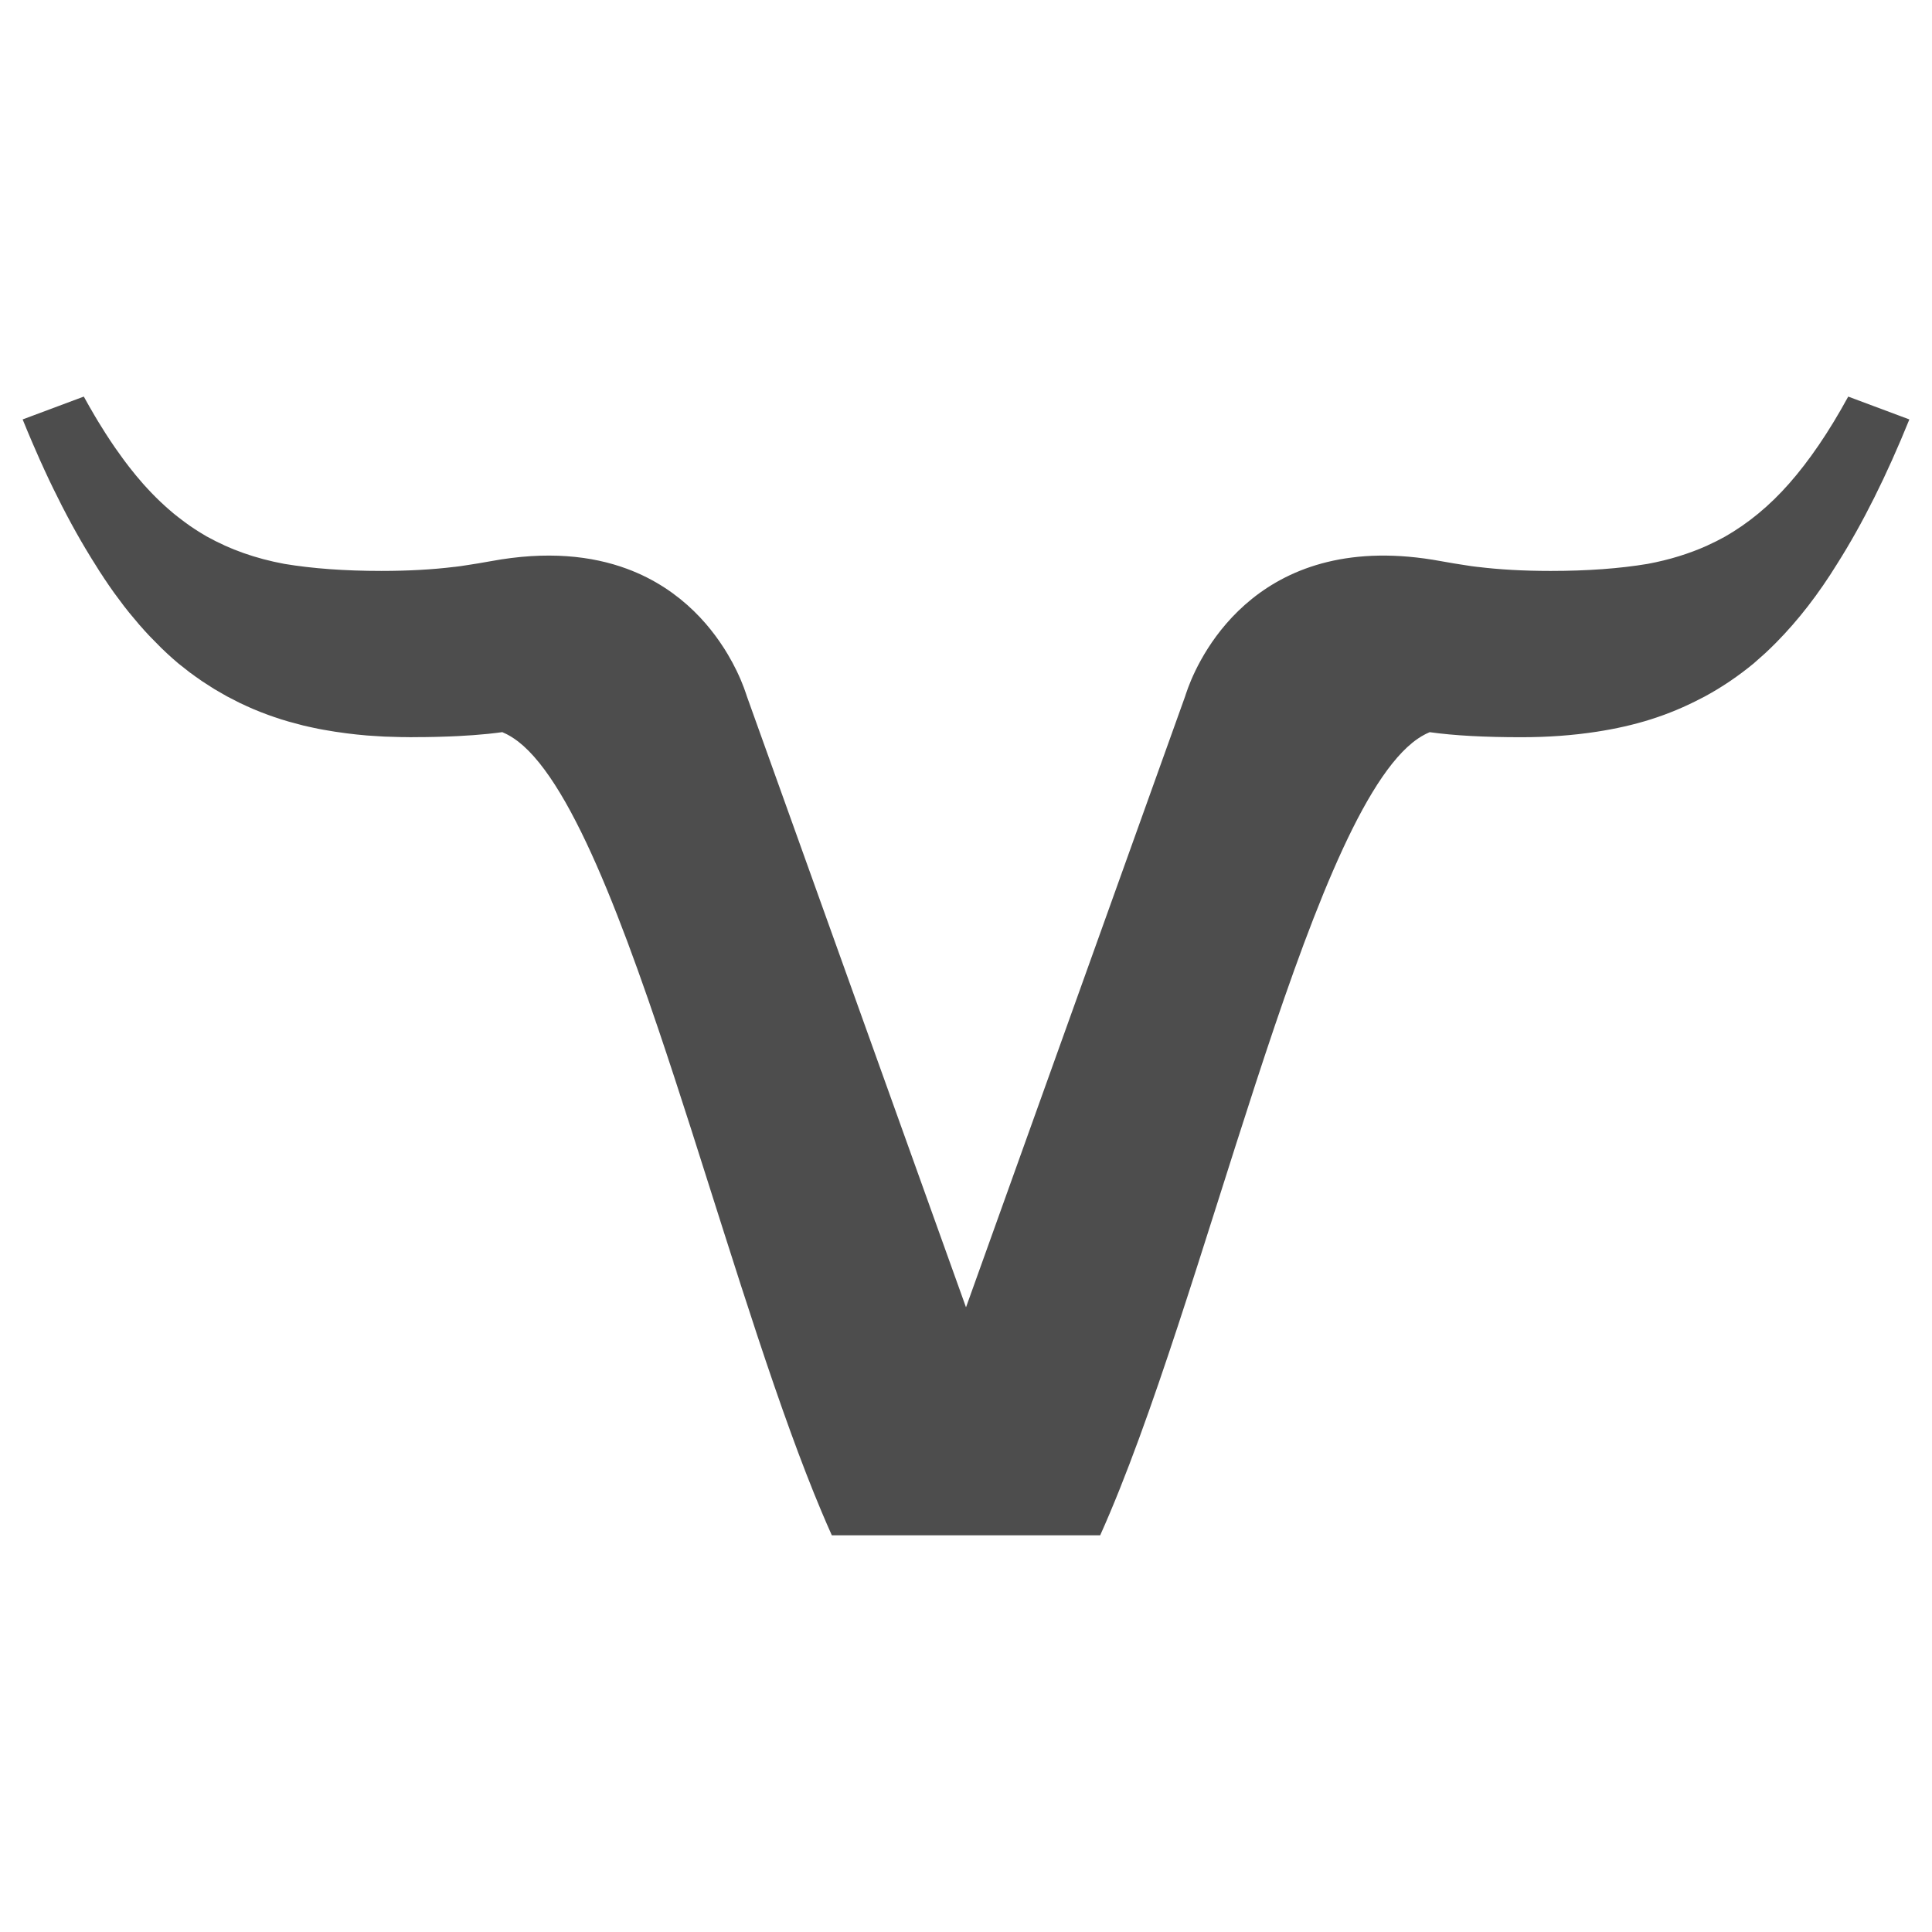
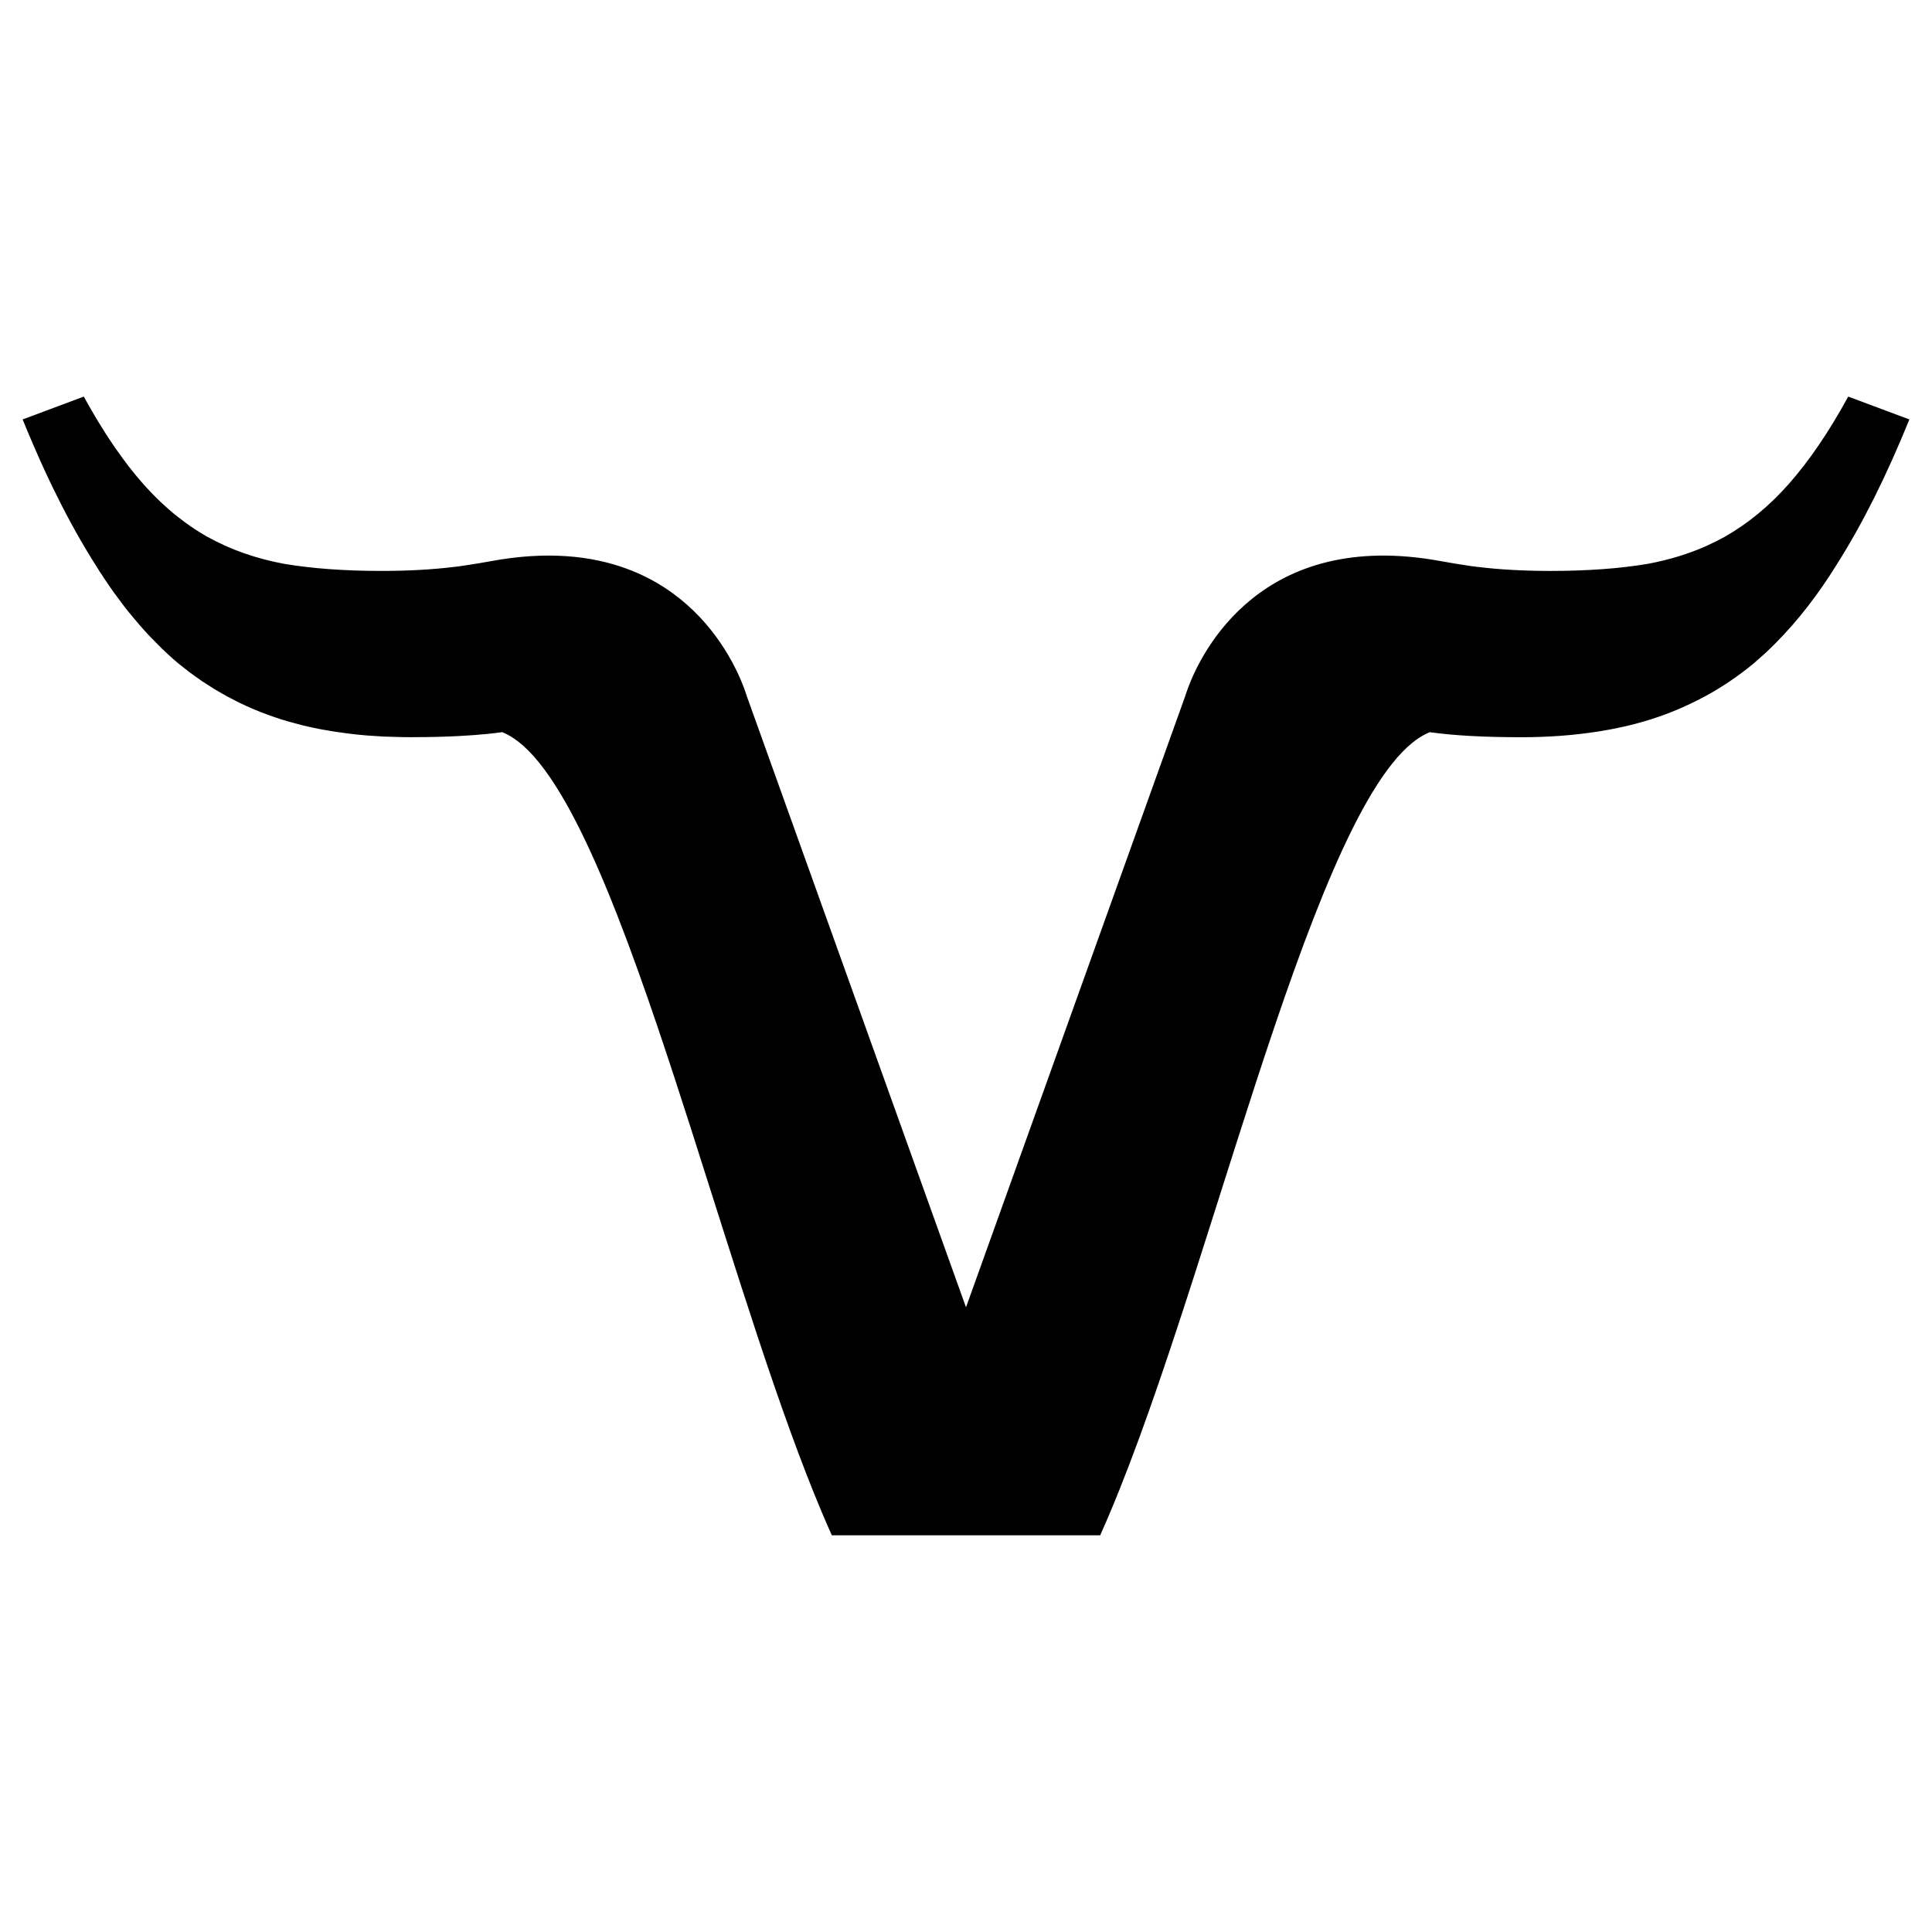
<svg xmlns="http://www.w3.org/2000/svg" width="100%" height="100%" viewBox="0 0 512 512" version="1.1" xml:space="preserve" style="fill-rule:evenodd;clip-rule:evenodd;stroke-linejoin:round;stroke-miterlimit:1.414;">
-   <path id="path4060" d="M22.201,105.1l-13.578,5.073l-2.619,0.977l0,0.002l-0.004,0.001c0.886,2.19 1.782,4.32 2.684,6.418c0.193,0.448 0.388,0.883 0.582,1.327c0.439,1.009 0.876,2.032 1.319,3.019l0.002,0.002c0.259,0.578 0.521,1.13 0.781,1.7c0.13,0.284 0.258,0.585 0.388,0.867c0.39,0.847 0.777,1.679 1.171,2.51l0,0.002c0,0.003 -0.002,0.01 0,0.01c0.391,0.827 0.792,1.644 1.186,2.455c0.132,0.27 0.268,0.53 0.399,0.798c0.013,0.026 0.025,0.051 0.038,0.077c0.456,0.928 0.914,1.846 1.374,2.752c0.192,0.383 0.382,0.78 0.576,1.157c0.003,0.008 0.008,0.008 0.011,0.012c0.321,0.624 0.643,1.239 0.966,1.852c0.079,0.151 0.157,0.31 0.236,0.46l0.002,0.002c1.617,3.057 3.256,5.981 4.916,8.771l0.002,0.002c0.056,0.093 0.111,0.18 0.167,0.272c0.359,0.601 0.714,1.193 1.077,1.784c0.161,0.263 0.319,0.525 0.481,0.787c0.198,0.319 0.402,0.635 0.603,0.951c0.06,0.095 0.119,0.196 0.178,0.29l0.002,0.002c0.07,0.114 0.143,0.221 0.214,0.335c0.338,0.549 0.673,1.096 1.018,1.635c0.251,0.391 0.511,0.767 0.767,1.153c0.038,0.057 0.074,0.117 0.112,0.174c0.129,0.197 0.253,0.405 0.383,0.601l0.002,0.002c0.173,0.259 0.352,0.504 0.525,0.762c0.08,0.117 0.158,0.239 0.237,0.356c0.171,0.252 0.339,0.507 0.511,0.757c0.431,0.626 0.859,1.238 1.296,1.849c0.001,0.001 0.001,0.002 0.002,0.004l0.002,0.002c0.57,0.795 1.154,1.558 1.735,2.329c0.304,0.404 0.601,0.825 0.908,1.222l0.006,0.006c0.446,0.576 0.895,1.143 1.347,1.705c0.204,0.253 0.414,0.49 0.618,0.74c0.5,0.61 1.005,1.211 1.512,1.803c0.211,0.247 0.416,0.508 0.628,0.752c0.278,0.319 0.564,0.623 0.846,0.938c0.118,0.131 0.232,0.27 0.35,0.401c0.074,0.081 0.144,0.17 0.218,0.251l0.002,0.002c0.123,0.135 0.25,0.261 0.374,0.395c0.12,0.131 0.239,0.269 0.36,0.4c0.228,0.245 0.462,0.488 0.691,0.73c0.161,0.17 0.326,0.327 0.488,0.495c0.607,0.633 1.219,1.253 1.836,1.862c0.008,0.008 0.017,0.017 0.025,0.025c0.189,0.186 0.371,0.386 0.56,0.57c0.491,0.476 0.979,0.945 1.476,1.406l0.008,0.008c0.004,0.003 0.008,0.008 0.012,0.011c0.493,0.457 0.983,0.902 1.482,1.345c0.465,0.413 0.932,0.813 1.402,1.212c0.041,0.035 0.08,0.073 0.121,0.108l0.002,0.002c0.129,0.106 0.263,0.202 0.392,0.307c0.042,0.035 0.085,0.068 0.127,0.102c0.698,0.567 1.402,1.123 2.114,1.664c0.157,0.119 0.307,0.249 0.464,0.366l0.002,0.002c0.276,0.207 0.562,0.394 0.84,0.597c0.017,0.013 0.034,0.025 0.051,0.038c0.232,0.168 0.458,0.346 0.691,0.512c0.184,0.131 0.374,0.249 0.558,0.378c0.351,0.246 0.692,0.507 1.046,0.746c0.001,0.001 0.002,0.001 0.004,0.002c0.346,0.235 0.703,0.449 1.053,0.678c0.388,0.254 0.777,0.504 1.169,0.751c0.352,0.222 0.696,0.459 1.051,0.676c0.001,0.001 0.003,0.001 0.004,0.002c0.344,0.209 0.699,0.399 1.045,0.603c0.426,0.25 0.855,0.495 1.285,0.738c0.347,0.195 0.686,0.407 1.035,0.597l0.002,0.002c0.349,0.19 0.71,0.36 1.061,0.544c0.005,0.003 0.009,0.006 0.014,0.008c0.432,0.227 0.866,0.449 1.302,0.668c0.362,0.181 0.716,0.378 1.081,0.554c0.381,0.183 0.773,0.346 1.157,0.524c0.204,0.095 0.402,0.201 0.607,0.294c0.592,0.268 1.18,0.532 1.779,0.787l0.002,0c0.002,0.001 0.004,0.001 0.006,0.002c1.269,0.538 2.559,1.045 3.863,1.521c0.542,0.197 1.082,0.384 1.633,0.572c0.351,0.12 0.71,0.232 1.067,0.348c0.275,0.091 0.545,0.195 0.822,0.282c0.231,0.073 0.472,0.135 0.705,0.206c0.398,0.123 0.794,0.247 1.198,0.364c0.222,0.065 0.455,0.119 0.679,0.182c0.792,0.223 1.59,0.438 2.397,0.642c0.282,0.072 0.555,0.156 0.839,0.225c0.454,0.11 0.913,0.21 1.371,0.312c0.467,0.106 0.939,0.207 1.411,0.307c0.414,0.089 0.826,0.179 1.246,0.262c0.412,0.082 0.827,0.155 1.241,0.231c2.072,0.385 4.194,0.708 6.361,0.979c0.829,0.105 1.662,0.206 2.506,0.294c0.457,0.047 0.919,0.089 1.38,0.131c0.456,0.043 0.905,0.094 1.364,0.131c0.36,0.029 0.734,0.044 1.097,0.071c0.784,0.057 1.573,0.107 2.369,0.151c0.36,0.019 0.71,0.051 1.073,0.068c0.351,0.016 0.715,0.018 1.069,0.031c0.937,0.038 1.884,0.063 2.836,0.083c0.255,0.005 0.501,0.019 0.756,0.023c0.343,0.005 0.69,0.002 1.034,0.004c0.449,0.004 0.887,0.022 1.339,0.022c0.55,0 1.042,-0.015 1.582,-0.018c0.664,-0.001 1.341,-0.002 1.989,-0.008c0.931,-0.009 1.833,-0.027 2.731,-0.047c0.524,-0.011 1.034,-0.027 1.547,-0.041c0.807,-0.024 1.616,-0.047 2.396,-0.078c0.81,-0.035 1.595,-0.069 2.377,-0.106c2.759,-0.14 5.348,-0.327 7.745,-0.572c0.062,-0.006 0.124,-0.013 0.186,-0.019c1.294,-0.135 2.555,-0.28 3.745,-0.447c0.013,0.005 0.026,0.011 0.039,0.016c0.376,0.152 0.752,0.333 1.128,0.523c0.02,0.011 0.04,0.02 0.06,0.031c0.218,0.111 0.435,0.237 0.652,0.36c0.014,0.008 0.028,0.016 0.042,0.024c0.159,0.092 0.319,0.185 0.479,0.284c0.237,0.145 0.472,0.296 0.709,0.456c0.293,0.199 0.585,0.405 0.877,0.626c0.17,0.129 0.341,0.264 0.511,0.4c0.371,0.297 0.742,0.6 1.112,0.932c0.001,0.001 0.003,0.001 0.004,0.002c0.464,0.416 0.928,0.861 1.392,1.331l0.002,0.002c0.464,0.47 0.929,0.967 1.392,1.49l0.002,0.002c0.463,0.522 0.925,1.071 1.388,1.644l0.002,0.002c0.462,0.574 0.924,1.173 1.386,1.795l0.002,0.002c0.462,0.623 0.923,1.27 1.384,1.941l0.002,0.002c0.461,0.67 0.922,1.366 1.382,2.083l0.002,0.002c0.921,1.434 1.84,2.96 2.759,4.571l0.002,0.002c0.459,0.805 0.918,1.631 1.376,2.478c0.017,0.032 0.034,0.067 0.051,0.098c0.9,1.667 1.8,3.412 2.698,5.232l0.002,0.002c0.457,0.926 0.913,1.872 1.37,2.836l0.002,0.002c1.828,3.858 3.649,8.009 5.468,12.407l0.002,0.002c0.91,2.198 1.818,4.458 2.725,6.774l0.002,0.002c0.908,2.315 1.814,4.686 2.72,7.106c0,0.002 0.001,0.003 0.002,0.004c1.812,4.842 3.62,9.884 5.427,15.075l0.002,0.002c0.903,2.596 1.805,5.229 2.707,7.894l0.002,0.002c11.732,34.657 23.381,74.694 35.152,107.067c0.001,0.001 0.002,0.003 0.002,0.004c2.716,7.469 5.438,14.532 8.17,21.025l0.002,0.002c0.91,2.163 1.82,4.264 2.733,6.296c0,0.001 0.001,0.001 0.002,0.002l0,0.002l71.122,0c0,-0.001 0,-0.002 0,-0.002c27.703,-61.684 54.394,-186.995 82.691,-209.998c0.251,-0.204 0.504,-0.403 0.756,-0.591c0.042,-0.032 0.084,-0.061 0.127,-0.092c0.51,-0.375 1.02,-0.716 1.531,-1.022c0.07,-0.042 0.141,-0.083 0.211,-0.123c0.261,-0.152 0.523,-0.298 0.783,-0.431c0.085,-0.044 0.168,-0.085 0.251,-0.127c0.277,-0.135 0.553,-0.27 0.83,-0.384c0.048,-0.02 0.096,-0.042 0.143,-0.061c6.509,0.911 14.576,1.337 24.3,1.337c7.05,0 13.676,-0.489 19.913,-1.448c5.046,-0.774 9.844,-1.851 14.36,-3.278c4.656,-1.47 9.085,-3.332 13.317,-5.552c0.355,-0.186 0.719,-0.357 1.071,-0.548c0.002,-0.001 0.004,-0.003 0.006,-0.004c1.135,-0.618 2.254,-1.262 3.359,-1.934c0.003,-0.002 0.005,-0.005 0.008,-0.006c1.104,-0.673 2.195,-1.371 3.27,-2.099c0.003,-0.002 0.006,-0.005 0.009,-0.008c1.074,-0.728 2.133,-1.482 3.178,-2.265c0.003,-0.002 0.006,-0.005 0.01,-0.008c1.044,-0.783 2.074,-1.593 3.089,-2.431c0.003,-0.003 0.006,-0.007 0.01,-0.01c0.571,-0.484 1.13,-0.999 1.693,-1.502c0.441,-0.394 0.889,-0.771 1.326,-1.176c0.991,-0.92 1.969,-1.872 2.936,-2.851c5.822,-5.893 11.202,-12.843 16.121,-20.819c6.731,-10.628 13.116,-23.397 19.139,-38.277l-0.004,-0.002c0,0 0,-0.001 0,-0.001l-2.661,-0.993l-13.536,-5.057l0,0.002c-0.001,0.002 -0.002,0.004 -0.004,0.006l-0.002,0.002c-1.282,2.344 -2.567,4.579 -3.86,6.707c-0.647,1.066 -1.296,2.105 -1.946,3.117c-0.001,0.001 -0.001,0.003 -0.002,0.004c-0.649,1.011 -1.3,1.994 -1.952,2.952c-0.001,0.001 -0.002,0.001 -0.002,0.002c-2.61,3.835 -5.243,7.25 -7.9,10.261c-5.137,5.846 -10.803,10.524 -17.003,14.067c-1.492,0.833 -3.03,1.598 -4.62,2.316c-0.01,0.006 -0.023,0.018 -0.04,0.029c-4.821,2.17 -10.093,3.802 -15.809,4.865c-7.44,1.24 -15.982,1.87 -25.725,1.87c-7.187,0 -13.647,-0.367 -19.317,-1.067l-0.09,0c-0.72,-0.057 -2.205,-0.294 -3.74,-0.535c-1.617,-0.253 -3.269,-0.498 -5.875,-0.981c-47.765,-8.837 -63.606,24.322 -67.029,33.471c-0.535,1.431 -0.8,2.314 -0.8,2.314l-58.039,161.83l-0.043,0.072l-0.043,-0.072l-58.039,-161.83c0,0 -0.265,-0.883 -0.8,-2.314c-0.214,-0.572 -0.479,-1.24 -0.795,-1.984c-0.315,-0.742 -0.684,-1.562 -1.11,-2.443c-0.001,-0.001 -0.002,-0.003 -0.002,-0.004c-0.01,-0.021 -0.023,-0.046 -0.033,-0.066c-0.635,-1.307 -1.394,-2.744 -2.297,-4.264c-0.191,-0.323 -0.401,-0.656 -0.605,-0.985c-0.122,-0.197 -0.235,-0.39 -0.362,-0.589c-0.065,-0.103 -0.139,-0.209 -0.206,-0.312c-1.315,-2.035 -2.871,-4.171 -4.712,-6.296c-0.483,-0.558 -0.985,-1.116 -1.508,-1.67l-0.001,-0.002c-0.523,-0.554 -1.065,-1.105 -1.627,-1.652l-0.002,-0.002c-0.563,-0.547 -1.145,-1.09 -1.749,-1.625c-0.001,-0.001 -0.003,-0.001 -0.004,-0.002c-0.603,-0.535 -1.227,-1.064 -1.873,-1.584c-0.001,-0.001 -0.003,-0.001 -0.004,-0.002c-0.447,-0.359 -0.917,-0.707 -1.384,-1.057c-0.21,-0.157 -0.409,-0.321 -0.623,-0.476c-0.69,-0.5 -1.404,-0.989 -2.14,-1.466l-0.002,-0.002c-0.735,-0.477 -1.493,-0.941 -2.275,-1.39c-0.001,-0.001 -0.002,-0.002 -0.003,-0.002c-1.565,-0.899 -3.223,-1.738 -4.979,-2.502c-0.001,-0.001 -0.003,-0.002 -0.004,-0.002c-0.878,-0.382 -1.78,-0.744 -2.708,-1.087l-0.002,-0.002c-9.286,-3.426 -21.096,-4.766 -36.023,-2.005c-2.606,0.483 -4.258,0.728 -5.875,0.981c-1.535,0.241 -3.019,0.476 -3.738,0.533l-0.09,0c-5.67,0.7 -12.128,1.069 -19.315,1.069c-9.743,0 -18.285,-0.63 -25.725,-1.87c-1.903,-0.354 -3.758,-0.77 -5.562,-1.249c-0.002,0 -0.003,-0.002 -0.004,-0.002c-3.606,-0.957 -7.015,-2.163 -10.224,-3.606c-0.004,-0.003 -0.009,-0.005 -0.014,-0.008c-0.015,-0.008 -0.026,-0.022 -0.041,-0.033c-1.587,-0.716 -3.132,-1.487 -4.62,-2.318c-0.003,-0.002 -0.009,0.001 -0.012,0c-0.115,-0.066 -0.229,-0.137 -0.344,-0.204c-0.498,-0.289 -0.992,-0.585 -1.482,-0.889c-0.153,-0.096 -0.308,-0.19 -0.462,-0.288c-0.76,-0.479 -1.515,-0.968 -2.258,-1.484c-0.001,-0.001 -0.002,-0.002 -0.004,-0.003c-0.029,-0.021 -0.058,-0.043 -0.088,-0.063c-0.466,-0.324 -0.925,-0.664 -1.384,-1.003c-0.502,-0.369 -0.998,-0.746 -1.492,-1.133c-0.338,-0.265 -0.677,-0.528 -1.012,-0.801c-0.122,-0.099 -0.245,-0.196 -0.368,-0.297c-0.101,-0.084 -0.201,-0.171 -0.301,-0.255c-0.406,-0.339 -0.807,-0.688 -1.206,-1.039c-0.196,-0.176 -0.393,-0.35 -0.59,-0.527c-0.85,-0.765 -1.688,-1.554 -2.514,-2.371c-0.048,-0.048 -0.096,-0.098 -0.144,-0.147c-0.727,-0.723 -1.443,-1.472 -2.15,-2.24c-0.276,-0.299 -0.553,-0.598 -0.826,-0.904c-0.127,-0.141 -0.254,-0.28 -0.378,-0.421c-0.596,-0.676 -1.19,-1.372 -1.784,-2.089c-0.001,-0.002 -0.002,-0.004 -0.004,-0.006c-0.384,-0.464 -0.769,-0.951 -1.153,-1.433c-0.24,-0.301 -0.481,-0.596 -0.72,-0.904c-0.099,-0.131 -0.197,-0.262 -0.298,-0.394c-0.18,-0.233 -0.361,-0.473 -0.542,-0.709c-0.26,-0.343 -0.518,-0.692 -0.777,-1.043c-0.661,-0.896 -1.319,-1.813 -1.976,-2.763c-0.056,-0.081 -0.114,-0.159 -0.17,-0.24c-0.809,-1.175 -1.616,-2.389 -2.422,-3.644c-0.65,-1.012 -1.299,-2.051 -1.946,-3.117c-0.3,-0.494 -0.595,-0.992 -0.895,-1.497c-0.032,-0.055 -0.065,-0.108 -0.097,-0.163c-0.957,-1.619 -1.917,-3.305 -2.869,-5.043l-0.002,0.01c-0.001,-0.002 -0.002,-0.004 -0.003,-0.006l0,-0.002l-0.004,0.002l0,-0.002l0,-0.002Z" style="fill:#4d4d4d;fill-rule:nonzero;" />
+   <path id="path4060" d="M22.201,105.1l-13.578,5.073l-2.619,0.977l0,0.002l-0.004,0.001c0.886,2.19 1.782,4.32 2.684,6.418c0.193,0.448 0.388,0.883 0.582,1.327c0.439,1.009 0.876,2.032 1.319,3.019l0.002,0.002c0.259,0.578 0.521,1.13 0.781,1.7c0.13,0.284 0.258,0.585 0.388,0.867c0.39,0.847 0.777,1.679 1.171,2.51l0,0.002c0,0.003 -0.002,0.01 0,0.01c0.391,0.827 0.792,1.644 1.186,2.455c0.132,0.27 0.268,0.53 0.399,0.798c0.013,0.026 0.025,0.051 0.038,0.077c0.456,0.928 0.914,1.846 1.374,2.752c0.192,0.383 0.382,0.78 0.576,1.157c0.003,0.008 0.008,0.008 0.011,0.012c0.321,0.624 0.643,1.239 0.966,1.852c0.079,0.151 0.157,0.31 0.236,0.46l0.002,0.002c1.617,3.057 3.256,5.981 4.916,8.771l0.002,0.002c0.056,0.093 0.111,0.18 0.167,0.272c0.359,0.601 0.714,1.193 1.077,1.784c0.161,0.263 0.319,0.525 0.481,0.787c0.198,0.319 0.402,0.635 0.603,0.951c0.06,0.095 0.119,0.196 0.178,0.29l0.002,0.002c0.07,0.114 0.143,0.221 0.214,0.335c0.338,0.549 0.673,1.096 1.018,1.635c0.251,0.391 0.511,0.767 0.767,1.153c0.038,0.057 0.074,0.117 0.112,0.174c0.129,0.197 0.253,0.405 0.383,0.601l0.002,0.002c0.173,0.259 0.352,0.504 0.525,0.762c0.08,0.117 0.158,0.239 0.237,0.356c0.171,0.252 0.339,0.507 0.511,0.757c0.431,0.626 0.859,1.238 1.296,1.849c0.001,0.001 0.001,0.002 0.002,0.004l0.002,0.002c0.57,0.795 1.154,1.558 1.735,2.329c0.304,0.404 0.601,0.825 0.908,1.222l0.006,0.006c0.446,0.576 0.895,1.143 1.347,1.705c0.204,0.253 0.414,0.49 0.618,0.74c0.5,0.61 1.005,1.211 1.512,1.803c0.211,0.247 0.416,0.508 0.628,0.752c0.278,0.319 0.564,0.623 0.846,0.938c0.118,0.131 0.232,0.27 0.35,0.401c0.074,0.081 0.144,0.17 0.218,0.251l0.002,0.002c0.123,0.135 0.25,0.261 0.374,0.395c0.12,0.131 0.239,0.269 0.36,0.4c0.228,0.245 0.462,0.488 0.691,0.73c0.161,0.17 0.326,0.327 0.488,0.495c0.607,0.633 1.219,1.253 1.836,1.862c0.008,0.008 0.017,0.017 0.025,0.025c0.189,0.186 0.371,0.386 0.56,0.57c0.491,0.476 0.979,0.945 1.476,1.406l0.008,0.008c0.004,0.003 0.008,0.008 0.012,0.011c0.493,0.457 0.983,0.902 1.482,1.345c0.465,0.413 0.932,0.813 1.402,1.212c0.041,0.035 0.08,0.073 0.121,0.108l0.002,0.002c0.129,0.106 0.263,0.202 0.392,0.307c0.042,0.035 0.085,0.068 0.127,0.102c0.698,0.567 1.402,1.123 2.114,1.664c0.157,0.119 0.307,0.249 0.464,0.366l0.002,0.002c0.276,0.207 0.562,0.394 0.84,0.597c0.017,0.013 0.034,0.025 0.051,0.038c0.232,0.168 0.458,0.346 0.691,0.512c0.184,0.131 0.374,0.249 0.558,0.378c0.351,0.246 0.692,0.507 1.046,0.746c0.001,0.001 0.002,0.001 0.004,0.002c0.346,0.235 0.703,0.449 1.053,0.678c0.388,0.254 0.777,0.504 1.169,0.751c0.352,0.222 0.696,0.459 1.051,0.676c0.001,0.001 0.003,0.001 0.004,0.002c0.344,0.209 0.699,0.399 1.045,0.603c0.426,0.25 0.855,0.495 1.285,0.738c0.347,0.195 0.686,0.407 1.035,0.597l0.002,0.002c0.349,0.19 0.71,0.36 1.061,0.544c0.005,0.003 0.009,0.006 0.014,0.008c0.432,0.227 0.866,0.449 1.302,0.668c0.362,0.181 0.716,0.378 1.081,0.554c0.381,0.183 0.773,0.346 1.157,0.524c0.204,0.095 0.402,0.201 0.607,0.294c0.592,0.268 1.18,0.532 1.779,0.787l0.002,0c0.002,0.001 0.004,0.001 0.006,0.002c1.269,0.538 2.559,1.045 3.863,1.521c0.542,0.197 1.082,0.384 1.633,0.572c0.351,0.12 0.71,0.232 1.067,0.348c0.275,0.091 0.545,0.195 0.822,0.282c0.231,0.073 0.472,0.135 0.705,0.206c0.398,0.123 0.794,0.247 1.198,0.364c0.222,0.065 0.455,0.119 0.679,0.182c0.792,0.223 1.59,0.438 2.397,0.642c0.282,0.072 0.555,0.156 0.839,0.225c0.454,0.11 0.913,0.21 1.371,0.312c0.467,0.106 0.939,0.207 1.411,0.307c0.414,0.089 0.826,0.179 1.246,0.262c0.412,0.082 0.827,0.155 1.241,0.231c2.072,0.385 4.194,0.708 6.361,0.979c0.829,0.105 1.662,0.206 2.506,0.294c0.457,0.047 0.919,0.089 1.38,0.131c0.456,0.043 0.905,0.094 1.364,0.131c0.36,0.029 0.734,0.044 1.097,0.071c0.784,0.057 1.573,0.107 2.369,0.151c0.36,0.019 0.71,0.051 1.073,0.068c0.351,0.016 0.715,0.018 1.069,0.031c0.937,0.038 1.884,0.063 2.836,0.083c0.255,0.005 0.501,0.019 0.756,0.023c0.343,0.005 0.69,0.002 1.034,0.004c0.449,0.004 0.887,0.022 1.339,0.022c0.55,0 1.042,-0.015 1.582,-0.018c0.664,-0.001 1.341,-0.002 1.989,-0.008c0.931,-0.009 1.833,-0.027 2.731,-0.047c0.524,-0.011 1.034,-0.027 1.547,-0.041c0.807,-0.024 1.616,-0.047 2.396,-0.078c0.81,-0.035 1.595,-0.069 2.377,-0.106c2.759,-0.14 5.348,-0.327 7.745,-0.572c0.062,-0.006 0.124,-0.013 0.186,-0.019c1.294,-0.135 2.555,-0.28 3.745,-0.447c0.013,0.005 0.026,0.011 0.039,0.016c0.376,0.152 0.752,0.333 1.128,0.523c0.02,0.011 0.04,0.02 0.06,0.031c0.218,0.111 0.435,0.237 0.652,0.36c0.014,0.008 0.028,0.016 0.042,0.024c0.159,0.092 0.319,0.185 0.479,0.284c0.237,0.145 0.472,0.296 0.709,0.456c0.293,0.199 0.585,0.405 0.877,0.626c0.17,0.129 0.341,0.264 0.511,0.4c0.371,0.297 0.742,0.6 1.112,0.932c0.001,0.001 0.003,0.001 0.004,0.002c0.464,0.416 0.928,0.861 1.392,1.331l0.002,0.002c0.464,0.47 0.929,0.967 1.392,1.49l0.002,0.002c0.463,0.522 0.925,1.071 1.388,1.644l0.002,0.002c0.462,0.574 0.924,1.173 1.386,1.795l0.002,0.002c0.462,0.623 0.923,1.27 1.384,1.941l0.002,0.002c0.461,0.67 0.922,1.366 1.382,2.083l0.002,0.002c0.921,1.434 1.84,2.96 2.759,4.571l0.002,0.002c0.459,0.805 0.918,1.631 1.376,2.478c0.017,0.032 0.034,0.067 0.051,0.098c0.9,1.667 1.8,3.412 2.698,5.232l0.002,0.002c0.457,0.926 0.913,1.872 1.37,2.836l0.002,0.002c1.828,3.858 3.649,8.009 5.468,12.407l0.002,0.002c0.91,2.198 1.818,4.458 2.725,6.774l0.002,0.002c0.908,2.315 1.814,4.686 2.72,7.106c0,0.002 0.001,0.003 0.002,0.004c1.812,4.842 3.62,9.884 5.427,15.075l0.002,0.002c0.903,2.596 1.805,5.229 2.707,7.894l0.002,0.002c11.732,34.657 23.381,74.694 35.152,107.067c0.001,0.001 0.002,0.003 0.002,0.004c2.716,7.469 5.438,14.532 8.17,21.025l0.002,0.002c0.91,2.163 1.82,4.264 2.733,6.296c0,0.001 0.001,0.001 0.002,0.002l0,0.002l71.122,0c0,-0.001 0,-0.002 0,-0.002c27.703,-61.684 54.394,-186.995 82.691,-209.998c0.251,-0.204 0.504,-0.403 0.756,-0.591c0.042,-0.032 0.084,-0.061 0.127,-0.092c0.51,-0.375 1.02,-0.716 1.531,-1.022c0.07,-0.042 0.141,-0.083 0.211,-0.123c0.261,-0.152 0.523,-0.298 0.783,-0.431c0.085,-0.044 0.168,-0.085 0.251,-0.127c0.277,-0.135 0.553,-0.27 0.83,-0.384c0.048,-0.02 0.096,-0.042 0.143,-0.061c6.509,0.911 14.576,1.337 24.3,1.337c7.05,0 13.676,-0.489 19.913,-1.448c5.046,-0.774 9.844,-1.851 14.36,-3.278c4.656,-1.47 9.085,-3.332 13.317,-5.552c0.355,-0.186 0.719,-0.357 1.071,-0.548c0.002,-0.001 0.004,-0.003 0.006,-0.004c1.135,-0.618 2.254,-1.262 3.359,-1.934c0.003,-0.002 0.005,-0.005 0.008,-0.006c1.104,-0.673 2.195,-1.371 3.27,-2.099c0.003,-0.002 0.006,-0.005 0.009,-0.008c1.074,-0.728 2.133,-1.482 3.178,-2.265c0.003,-0.002 0.006,-0.005 0.01,-0.008c1.044,-0.783 2.074,-1.593 3.089,-2.431c0.003,-0.003 0.006,-0.007 0.01,-0.01c0.571,-0.484 1.13,-0.999 1.693,-1.502c0.441,-0.394 0.889,-0.771 1.326,-1.176c0.991,-0.92 1.969,-1.872 2.936,-2.851c5.822,-5.893 11.202,-12.843 16.121,-20.819c6.731,-10.628 13.116,-23.397 19.139,-38.277l-0.004,-0.002c0,0 0,-0.001 0,-0.001l-2.661,-0.993l-13.536,-5.057l0,0.002c-0.001,0.002 -0.002,0.004 -0.004,0.006l-0.002,0.002c-1.282,2.344 -2.567,4.579 -3.86,6.707c-0.647,1.066 -1.296,2.105 -1.946,3.117c-0.001,0.001 -0.001,0.003 -0.002,0.004c-0.649,1.011 -1.3,1.994 -1.952,2.952c-0.001,0.001 -0.002,0.001 -0.002,0.002c-2.61,3.835 -5.243,7.25 -7.9,10.261c-5.137,5.846 -10.803,10.524 -17.003,14.067c-1.492,0.833 -3.03,1.598 -4.62,2.316c-0.01,0.006 -0.023,0.018 -0.04,0.029c-4.821,2.17 -10.093,3.802 -15.809,4.865c-7.44,1.24 -15.982,1.87 -25.725,1.87c-7.187,0 -13.647,-0.367 -19.317,-1.067l-0.09,0c-0.72,-0.057 -2.205,-0.294 -3.74,-0.535c-1.617,-0.253 -3.269,-0.498 -5.875,-0.981c-47.765,-8.837 -63.606,24.322 -67.029,33.471c-0.535,1.431 -0.8,2.314 -0.8,2.314l-58.039,161.83l-0.043,0.072l-0.043,-0.072l-58.039,-161.83c0,0 -0.265,-0.883 -0.8,-2.314c-0.214,-0.572 -0.479,-1.24 -0.795,-1.984c-0.315,-0.742 -0.684,-1.562 -1.11,-2.443c-0.001,-0.001 -0.002,-0.003 -0.002,-0.004c-0.01,-0.021 -0.023,-0.046 -0.033,-0.066c-0.635,-1.307 -1.394,-2.744 -2.297,-4.264c-0.191,-0.323 -0.401,-0.656 -0.605,-0.985c-0.122,-0.197 -0.235,-0.39 -0.362,-0.589c-0.065,-0.103 -0.139,-0.209 -0.206,-0.312c-1.315,-2.035 -2.871,-4.171 -4.712,-6.296c-0.483,-0.558 -0.985,-1.116 -1.508,-1.67l-0.001,-0.002c-0.523,-0.554 -1.065,-1.105 -1.627,-1.652l-0.002,-0.002c-0.563,-0.547 -1.145,-1.09 -1.749,-1.625c-0.001,-0.001 -0.003,-0.001 -0.004,-0.002c-0.603,-0.535 -1.227,-1.064 -1.873,-1.584c-0.001,-0.001 -0.003,-0.001 -0.004,-0.002c-0.447,-0.359 -0.917,-0.707 -1.384,-1.057c-0.21,-0.157 -0.409,-0.321 -0.623,-0.476c-0.69,-0.5 -1.404,-0.989 -2.14,-1.466l-0.002,-0.002c-0.735,-0.477 -1.493,-0.941 -2.275,-1.39c-0.001,-0.001 -0.002,-0.002 -0.003,-0.002c-1.565,-0.899 -3.223,-1.738 -4.979,-2.502c-0.001,-0.001 -0.003,-0.002 -0.004,-0.002c-0.878,-0.382 -1.78,-0.744 -2.708,-1.087l-0.002,-0.002c-9.286,-3.426 -21.096,-4.766 -36.023,-2.005c-2.606,0.483 -4.258,0.728 -5.875,0.981c-1.535,0.241 -3.019,0.476 -3.738,0.533l-0.09,0c-5.67,0.7 -12.128,1.069 -19.315,1.069c-9.743,0 -18.285,-0.63 -25.725,-1.87c-1.903,-0.354 -3.758,-0.77 -5.562,-1.249c-0.002,0 -0.003,-0.002 -0.004,-0.002c-3.606,-0.957 -7.015,-2.163 -10.224,-3.606c-0.004,-0.003 -0.009,-0.005 -0.014,-0.008c-0.015,-0.008 -0.026,-0.022 -0.041,-0.033c-1.587,-0.716 -3.132,-1.487 -4.62,-2.318c-0.003,-0.002 -0.009,0.001 -0.012,0c-0.115,-0.066 -0.229,-0.137 -0.344,-0.204c-0.498,-0.289 -0.992,-0.585 -1.482,-0.889c-0.153,-0.096 -0.308,-0.19 -0.462,-0.288c-0.76,-0.479 -1.515,-0.968 -2.258,-1.484c-0.001,-0.001 -0.002,-0.002 -0.004,-0.003c-0.029,-0.021 -0.058,-0.043 -0.088,-0.063c-0.466,-0.324 -0.925,-0.664 -1.384,-1.003c-0.502,-0.369 -0.998,-0.746 -1.492,-1.133c-0.338,-0.265 -0.677,-0.528 -1.012,-0.801c-0.122,-0.099 -0.245,-0.196 -0.368,-0.297c-0.101,-0.084 -0.201,-0.171 -0.301,-0.255c-0.406,-0.339 -0.807,-0.688 -1.206,-1.039c-0.196,-0.176 -0.393,-0.35 -0.59,-0.527c-0.85,-0.765 -1.688,-1.554 -2.514,-2.371c-0.048,-0.048 -0.096,-0.098 -0.144,-0.147c-0.727,-0.723 -1.443,-1.472 -2.15,-2.24c-0.276,-0.299 -0.553,-0.598 -0.826,-0.904c-0.127,-0.141 -0.254,-0.28 -0.378,-0.421c-0.596,-0.676 -1.19,-1.372 -1.784,-2.089c-0.001,-0.002 -0.002,-0.004 -0.004,-0.006c-0.384,-0.464 -0.769,-0.951 -1.153,-1.433c-0.24,-0.301 -0.481,-0.596 -0.72,-0.904c-0.099,-0.131 -0.197,-0.262 -0.298,-0.394c-0.18,-0.233 -0.361,-0.473 -0.542,-0.709c-0.26,-0.343 -0.518,-0.692 -0.777,-1.043c-0.661,-0.896 -1.319,-1.813 -1.976,-2.763c-0.056,-0.081 -0.114,-0.159 -0.17,-0.24c-0.809,-1.175 -1.616,-2.389 -2.422,-3.644c-0.65,-1.012 -1.299,-2.051 -1.946,-3.117c-0.3,-0.494 -0.595,-0.992 -0.895,-1.497c-0.032,-0.055 -0.065,-0.108 -0.097,-0.163c-0.957,-1.619 -1.917,-3.305 -2.869,-5.043l-0.002,0.01c-0.001,-0.002 -0.002,-0.004 -0.003,-0.006l0,-0.002l-0.004,0.002l0,-0.002l0,-0.002Z" />
</svg>
